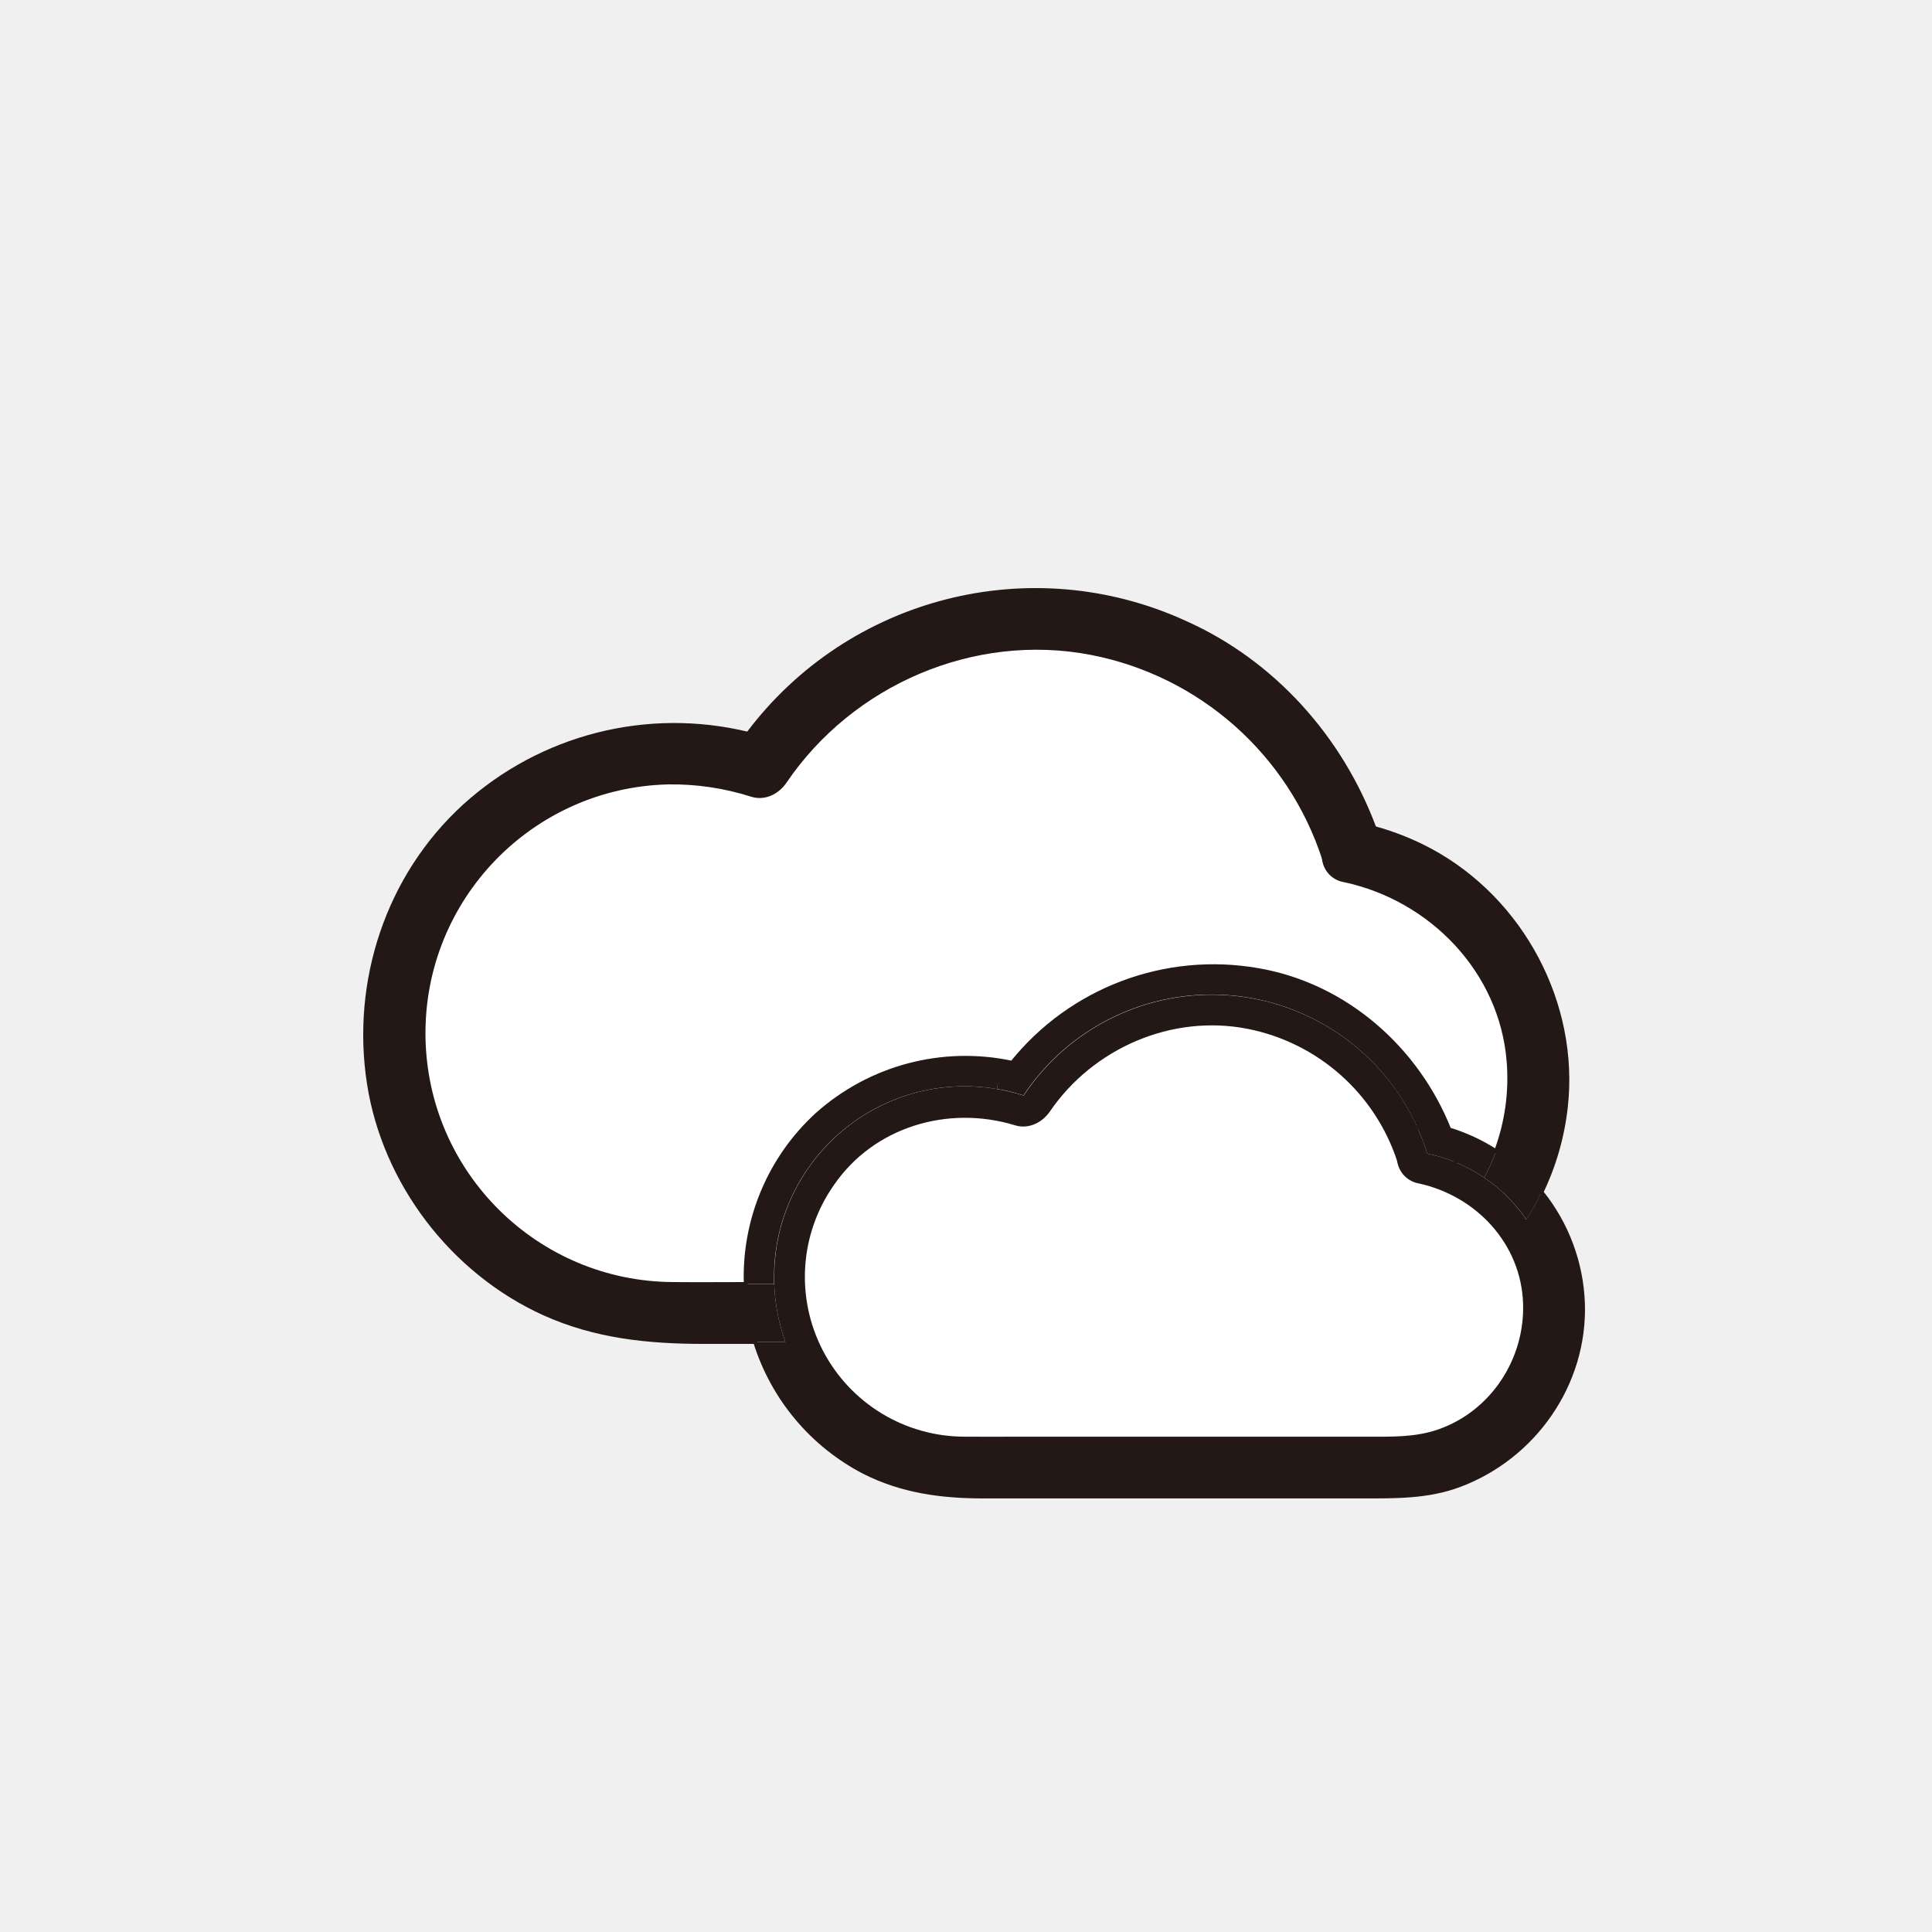
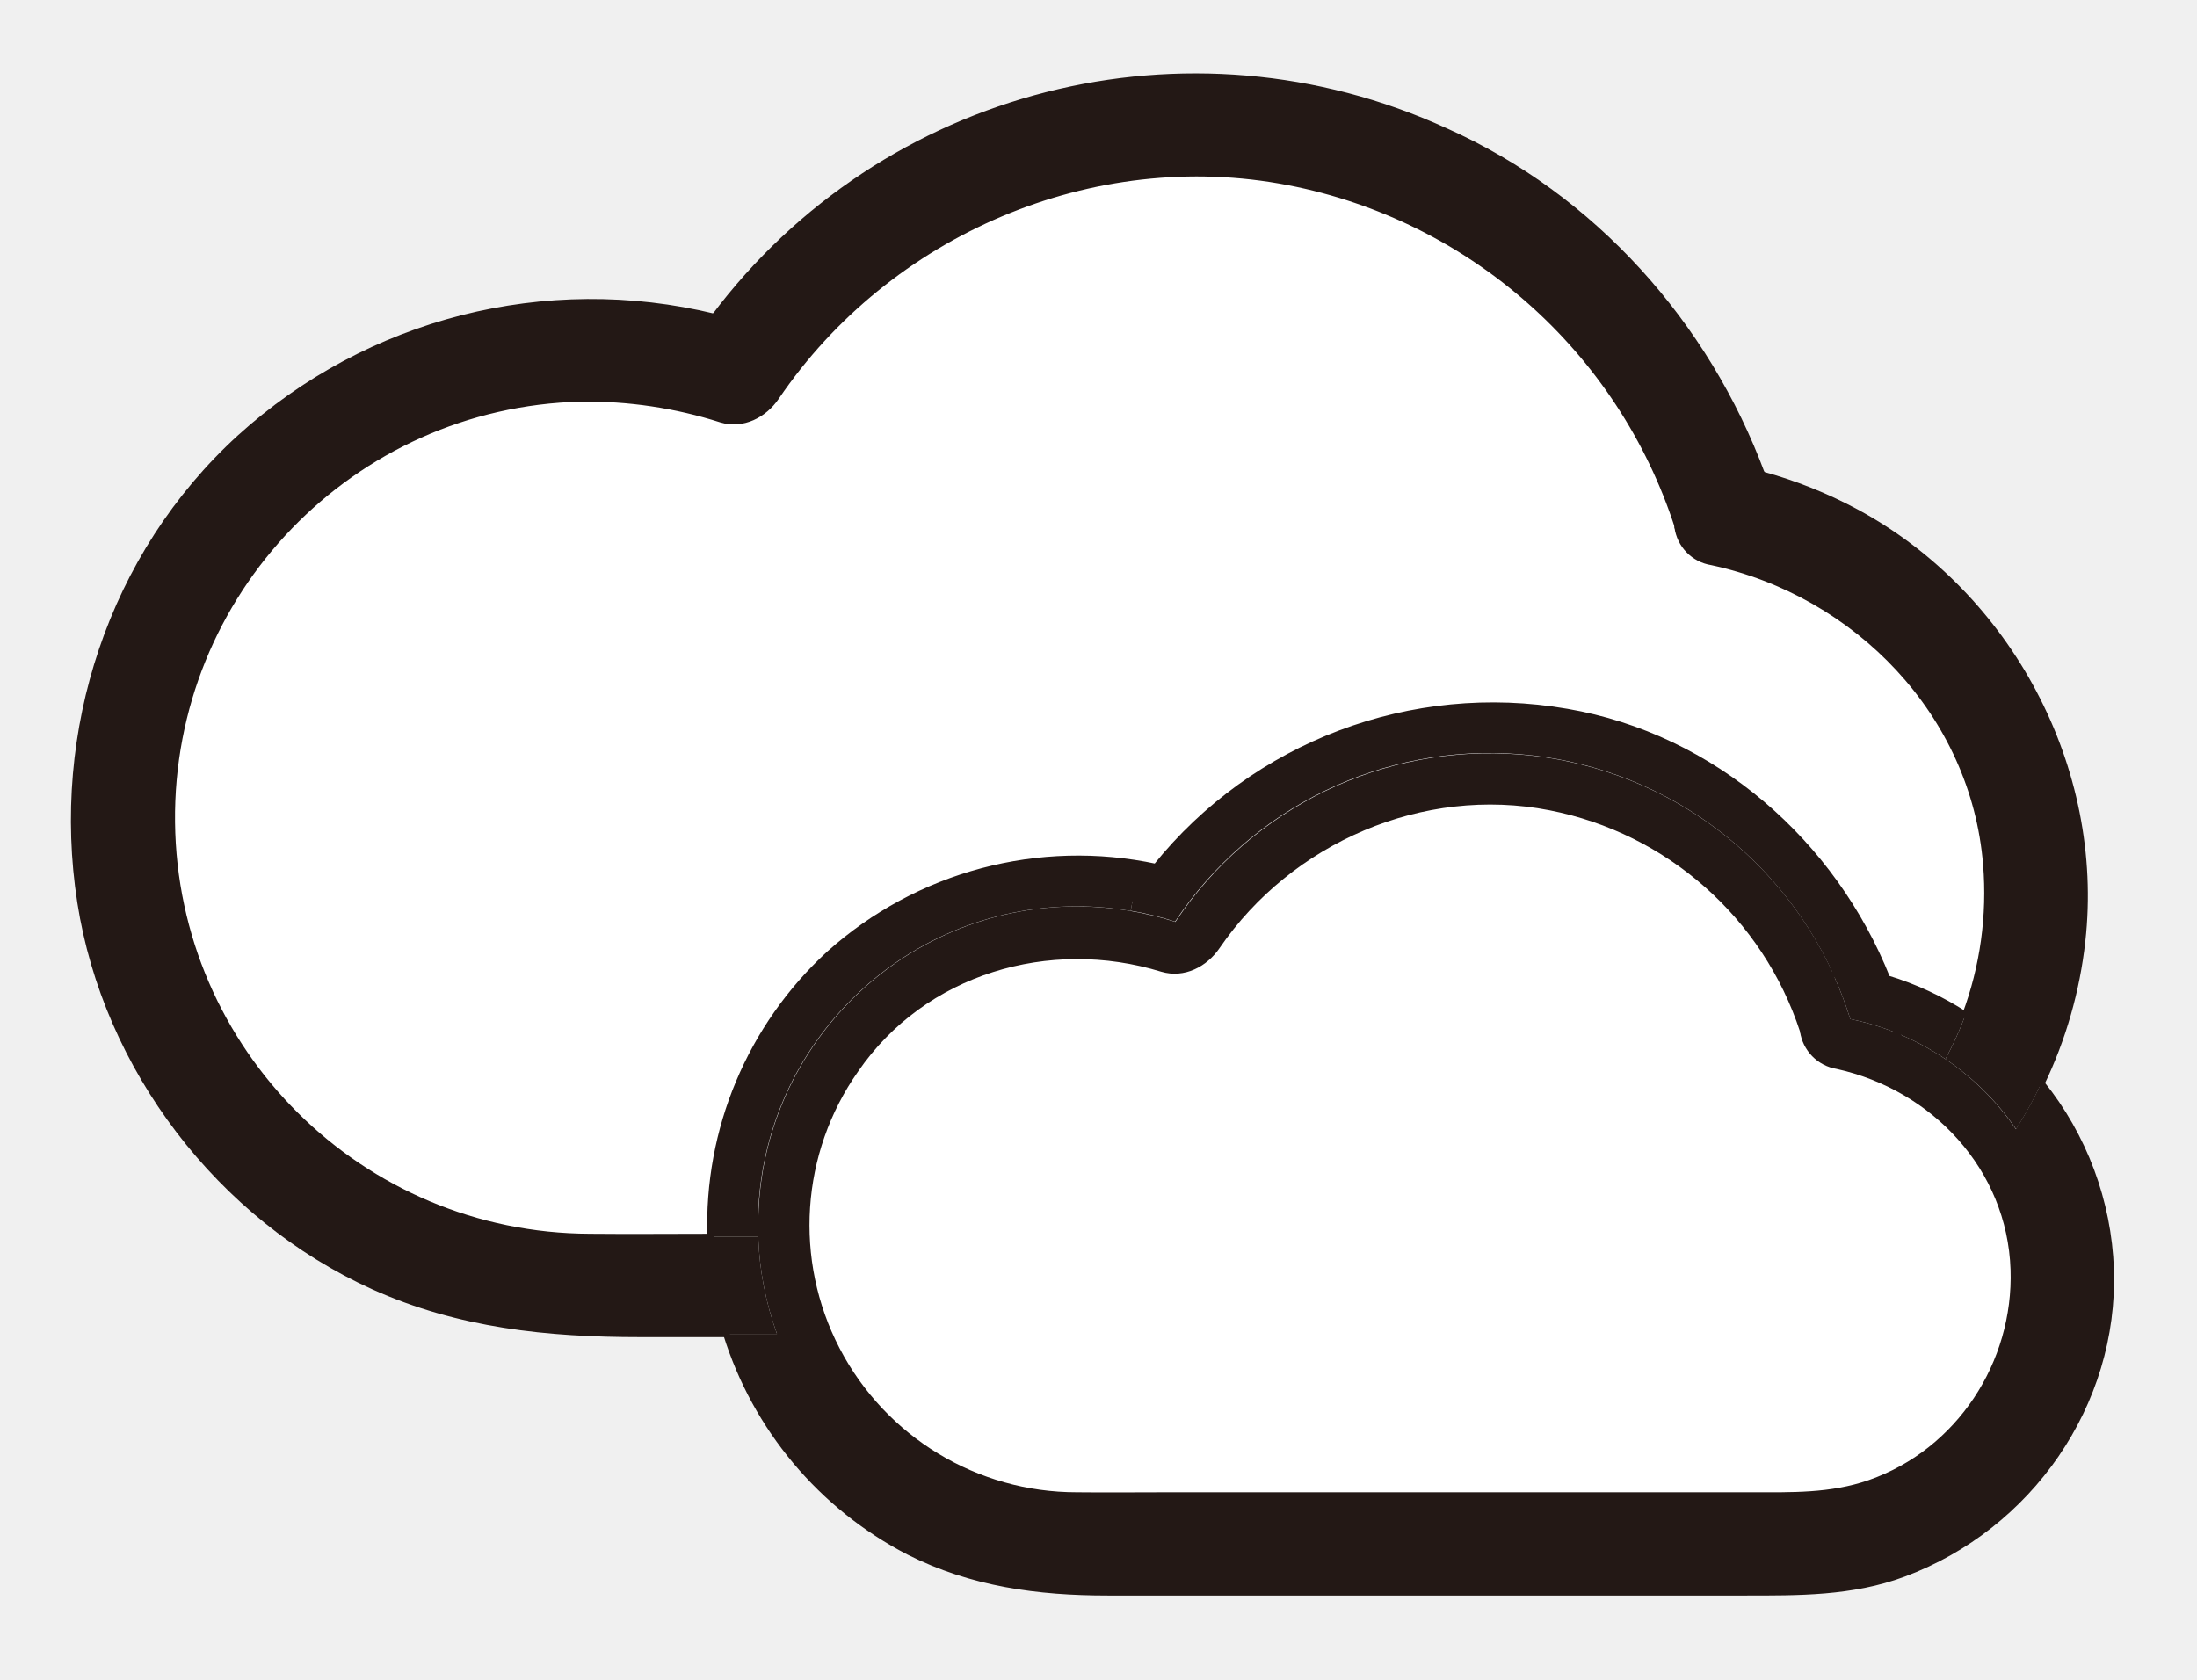
- <svg xmlns="http://www.w3.org/2000/svg" viewBox="0 0 500 500">
-   <defs>
-     <style>.cls-1{fill:#fff;}.cls-2{fill:#231815;}.cls-3{fill:none;stroke:#231815;stroke-miterlimit:10;}</style>
+ <svg xmlns="http://www.w3.org/2000/svg" viewBox="0 0 340 260" version="1.1" id="svg24" width="340" height="260">
+   <defs id="defs1">
+     <style id="style1">.cls-1{fill:#fff;}.cls-2{fill:#231815;}.cls-3{fill:none;stroke:#231815;stroke-miterlimit:10;}</style>
  </defs>
-   <g data-name="图层 1" id="图层_1">
-     <path class="cls-1" d="M394.67,337.33c.49,14.52-8.42,28.24-22.28,33.07-6.06,2.11-12.13,1.91-18.41,1.91H263.5c-4.59,0-9.19.05-13.79,0a41.85,41.85,0,0,1-34.3-65.91c10.53-15.33,30-21,47.46-15.64,3.35,1,6.62-.74,8.47-3.45,11.27-16.48,31.82-25.42,51.57-21.55a51.65,51.65,0,0,1,39.17,34.63,6.36,6.36,0,0,0,5.29,5.41C382.38,309.12,394.14,321.59,394.67,337.33Z" />
-     <path class="cls-2" d="M387.18,297.95a49.45,49.45,0,0,1,11.75,10.59,66.46,66.46,0,0,1-3.9,7.07,41.06,41.06,0,0,0-10.94-10.85A52.82,52.82,0,0,0,387.18,297.95Z" />
-     <path class="cls-1" d="M348,227.82c22.46,4.83,40.56,23.46,42.46,46.81a54,54,0,0,1-3.24,23.32,48.15,48.15,0,0,0-12.11-5.63c-8.35-21-26.91-37.41-49.56-41.28a66.9,66.9,0,0,0-63.59,24,57.63,57.63,0,0,0-50.56,13.47A56.91,56.91,0,0,0,193,332.3c-6.23,0-12.45.06-18.67,0a64.91,64.91,0,0,1-1.41-129.8,68.21,68.21,0,0,1,21.73,3.24c3.33,1,6.63-.74,8.47-3.45,17.29-25.5,48.92-39.18,79.35-33.28a79.19,79.19,0,0,1,60.23,53.36A6.32,6.32,0,0,0,348,227.82Z" />
-     <path class="cls-2" d="M387.18,297.95a52.82,52.82,0,0,1-3.09,6.81,41.54,41.54,0,0,0-7.35-3.95,7,7,0,0,0-.14-4.23q-.69-2.16-1.53-4.26A48.15,48.15,0,0,1,387.18,297.95Z" />
-     <path class="cls-2" d="M376.6,296.58a7,7,0,0,1,.14,4.23,39.79,39.79,0,0,0-7.37-2.24,57.91,57.91,0,0,0-2.62-6.87,7.51,7.51,0,0,1,4.61-.36c1.26.28,2.49.6,3.71,1Q375.91,294.42,376.6,296.58Z" />
-     <path class="cls-2" d="M369.37,298.57a39.79,39.79,0,0,1,7.37,2.24c-1.79,5.95-12.15,7.34-14.6-.24l-.06-.18a8.31,8.31,0,0,1,4.67-8.69A57.91,57.91,0,0,1,369.37,298.57Z" />
-     <path class="cls-2" d="M362.14,300.57c2.45,7.58,12.81,6.19,14.6.24a41.54,41.54,0,0,1,7.35,3.95A41.06,41.06,0,0,1,395,315.61a66.46,66.46,0,0,0,3.9-7.07,48.66,48.66,0,0,1,10.74,28.79c.69,20.88-12.64,39.87-32.06,47.09-8,3-16.31,2.89-24.7,2.89H254.45c-10.75,0-21-1.36-30.78-6.29a57,57,0,0,1-28.28-33.72h7.88a49,49,0,0,1-2.9-15c0-.61,0-1.22,0-1.83a49.34,49.34,0,0,1,49.34-49.34,50.14,50.14,0,0,1,15.21,2.4,58.44,58.44,0,0,1,101.88,8.17,8.31,8.31,0,0,0-4.67,8.69,51.65,51.65,0,0,0-39.17-34.63c-19.75-3.87-40.3,5.07-51.57,21.55-1.85,2.71-5.12,4.47-8.47,3.45-17.43-5.32-36.93.31-47.46,15.64a41.85,41.85,0,0,0,34.3,65.91c4.6.05,9.2,0,13.79,0H354c6.28,0,12.35.2,18.41-1.91,13.86-4.83,22.77-18.55,22.28-33.07-.53-15.74-12.29-28.21-27.3-31.53a6.36,6.36,0,0,1-5.29-5.41Z" />
-     <path class="cls-2" d="M357.18,218.6c2.94,9.23-11.54,13.15-14.46,4,0-.07-.05-.14-.07-.21-.66-4.68,3.17-10.33,9.3-9,1.25.27,2.5.58,3.74.92C356.22,215.71,356.72,217.14,357.18,218.6Z" />
-     <path class="cls-2" d="M348,227.82a6.32,6.32,0,0,1-5.31-5.45c0,.07.05.14.07.21,2.92,9.17,17.4,5.25,14.46-4-.46-1.46-1-2.89-1.49-4.32a69.37,69.37,0,0,1,14.56,5.81c23.64,12.76,38,39.69,35,66.43a68.2,68.2,0,0,1-6.31,22,49.45,49.45,0,0,0-11.75-10.59,54,54,0,0,0,3.24-23.32C388.52,251.28,370.42,232.65,348,227.82Z" />
-     <path class="cls-2" d="M266.86,276.29c-1.64-.5-3.29-.92-4.94-1.28a66.9,66.9,0,0,1,63.59-24c22.65,3.87,41.21,20.28,49.56,41.28-1.22-.38-2.45-.7-3.71-1a7.51,7.51,0,0,0-4.61.36,58.44,58.44,0,0,0-101.88-8.17,47.38,47.38,0,0,0-6.86-1.68l.38-2.11Z" />
-     <path class="cls-2" d="M266.86,276.29l-8.47,3.45q1.68-2.46,3.53-4.73C263.57,275.37,265.22,275.79,266.86,276.29Z" />
-     <path class="cls-2" d="M203.27,347.3h-7.88a52.52,52.52,0,0,1-1.82-7.92,58.16,58.16,0,0,1-.62-7.08h7.42A49,49,0,0,0,203.27,347.3Z" />
-     <path class="cls-2" d="M198.59,191.28l-8.47,3.44q1.67-2.46,3.47-4.82C195.27,190.3,196.93,190.76,198.59,191.28Z" />
-     <path class="cls-2" d="M342.65,222.37A79.19,79.19,0,0,0,282.42,169c-30.43-5.9-62.06,7.78-79.35,33.28-1.84,2.71-5.14,4.49-8.47,3.45a68.21,68.21,0,0,0-21.73-3.24,64.91,64.91,0,0,0,1.41,129.8c6.22.06,12.44,0,18.67,0a58.16,58.16,0,0,0,.62,7.08,52.52,52.52,0,0,0,1.82,7.92h-13.3c-14.32,0-28-1.36-41.3-7.38-23.68-10.72-41.31-33.75-45.31-59.46-4.11-26.39,4.81-53.69,24.66-71.83a80.83,80.83,0,0,1,73.45-18.73q-1.8,2.36-3.47,4.82l8.47-3.44c-1.66-.52-3.32-1-5-1.38a93,93,0,0,1,113.13-28.76c22.84,10.2,40.34,29.88,49,53.14-1.24-.34-2.49-.65-3.74-.92C345.82,212,342,217.69,342.65,222.37Z" />
-     <path class="cls-2" d="M193,332.3a56.91,56.91,0,0,1,18.41-43.82A57.63,57.63,0,0,1,261.92,275q-1.84,2.26-3.53,4.73l-.38,2.11a47.85,47.85,0,0,0-8.35-.72,49.34,49.34,0,0,0-49.34,49.34c0,.61,0,1.22,0,1.83H193Z" />
-     <path class="cls-3" d="M193.59,189.9a80.83,80.83,0,0,0-73.45,18.73c-19.85,18.14-28.77,45.44-24.66,71.83,4,25.71,21.63,48.74,45.31,59.46,13.28,6,27,7.38,41.3,7.38h13.3" />
-     <path class="cls-3" d="M193.59,189.9c1.68.4,3.34.86,5,1.38l-8.47,3.44Q191.79,192.26,193.59,189.9Z" />
-     <path class="cls-3" d="M355.69,214.28c-8.63-23.26-26.13-42.94-49-53.14A93,93,0,0,0,193.59,189.9" />
-     <path class="cls-3" d="M193,332.3c-6.23,0-12.45.06-18.67,0a64.91,64.91,0,0,1-1.41-129.8,68.21,68.21,0,0,1,21.73,3.24c3.33,1,6.63-.74,8.47-3.45,17.29-25.5,48.92-39.18,79.35-33.28a79.19,79.19,0,0,1,60.23,53.36" />
-     <path class="cls-3" d="M342.65,222.37a6.32,6.32,0,0,0,5.31,5.45c22.46,4.83,40.56,23.46,42.46,46.81a54,54,0,0,1-3.24,23.32" />
-     <path class="cls-3" d="M398.93,308.54a68.2,68.2,0,0,0,6.31-22c3-26.74-11.35-53.67-35-66.43a69.37,69.37,0,0,0-14.56-5.81" />
-     <path class="cls-3" d="M342.65,222.37c0,.07.05.14.07.21,2.92,9.17,17.4,5.25,14.46-4-.46-1.46-1-2.89-1.49-4.32-1.24-.34-2.49-.65-3.74-.92C345.82,212,342,217.69,342.65,222.37Z" />
-     <path class="cls-3" d="M362.08,300.39l.06.18c2.45,7.58,12.81,6.19,14.6.24a7,7,0,0,0-.14-4.23q-.69-2.16-1.53-4.26c-8.35-21-26.91-37.41-49.56-41.28a66.9,66.9,0,0,0-63.59,24q-1.84,2.26-3.53,4.73l8.47-3.45c-1.64-.5-3.29-.92-4.94-1.28a57.63,57.63,0,0,0-50.56,13.47A56.91,56.91,0,0,0,193,332.3a58.16,58.16,0,0,0,.62,7.08,52.52,52.52,0,0,0,1.82,7.92A57,57,0,0,0,223.67,381c9.77,4.93,20,6.29,30.78,6.29h98.46c8.39,0,16.67.1,24.7-2.89,19.42-7.22,32.75-26.21,32.06-47.09a48.66,48.66,0,0,0-10.74-28.79,49.45,49.45,0,0,0-11.75-10.59,48.15,48.15,0,0,0-12.11-5.63c-1.22-.38-2.45-.7-3.71-1a7.51,7.51,0,0,0-4.61.36,8.31,8.31,0,0,0-4.67,8.69" />
-     <path class="cls-3" d="M362.08,300.39a6.36,6.36,0,0,0,5.29,5.41c15,3.32,26.77,15.79,27.3,31.53.49,14.52-8.42,28.24-22.28,33.07-6.06,2.11-12.13,1.91-18.41,1.91H263.5c-4.59,0-9.19.05-13.79,0a41.85,41.85,0,0,1-34.3-65.91c10.53-15.33,30-21,47.46-15.64,3.35,1,6.62-.74,8.47-3.45,11.27-16.48,31.82-25.42,51.57-21.55A51.65,51.65,0,0,1,362.08,300.39Z" />
+   <g data-name="图层 1" id="图层_1" transform="translate(-83.02583,-140.8364)">
+     <path class="cls-1" d="m 394.67,337.33 c 0.49,14.52 -8.42,28.24 -22.28,33.07 -6.06,2.11 -12.13,1.91 -18.41,1.91 H 263.5 c -4.59,0 -9.19,0.05 -13.79,0 a 41.85,41.85 0 0 1 -34.3,-65.91 c 10.53,-15.33 30,-21 47.46,-15.64 3.35,1 6.62,-0.74 8.47,-3.45 11.27,-16.48 31.82,-25.42 51.57,-21.55 a 51.65,51.65 0 0 1 39.17,34.63 6.36,6.36 0 0 0 5.29,5.41 c 15.01,3.32 26.77,15.79 27.3,31.53 z" id="path1" />
+     <path class="cls-2" d="m 387.18,297.95 a 49.45,49.45 0 0 1 11.75,10.59 66.46,66.46 0 0 1 -3.9,7.07 41.06,41.06 0 0 0 -10.94,-10.85 52.82,52.82 0 0 0 3.09,-6.81 z" id="path2" />
+     <path class="cls-1" d="m 348,227.82 c 22.46,4.83 40.56,23.46 42.46,46.81 a 54,54 0 0 1 -3.24,23.32 48.15,48.15 0 0 0 -12.11,-5.63 c -8.35,-21 -26.91,-37.41 -49.56,-41.28 a 66.9,66.9 0 0 0 -63.59,24 57.63,57.63 0 0 0 -50.56,13.47 56.91,56.91 0 0 0 -18.4,43.79 c -6.23,0 -12.45,0.06 -18.67,0 a 64.91,64.91 0 0 1 -1.41,-129.8 68.21,68.21 0 0 1 21.73,3.24 c 3.33,1 6.63,-0.74 8.47,-3.45 17.29,-25.5 48.92,-39.18 79.35,-33.28 a 79.19,79.19 0 0 1 60.23,53.36 6.32,6.32 0 0 0 5.3,5.45 z" id="path3" />
+     <path class="cls-2" d="m 387.18,297.95 a 52.82,52.82 0 0 1 -3.09,6.81 41.54,41.54 0 0 0 -7.35,-3.95 7,7 0 0 0 -0.14,-4.23 q -0.69,-2.16 -1.53,-4.26 a 48.15,48.15 0 0 1 12.11,5.63 z" id="path4" />
+     <path class="cls-2" d="m 376.6,296.58 a 7,7 0 0 1 0.14,4.23 39.79,39.79 0 0 0 -7.37,-2.24 57.91,57.91 0 0 0 -2.62,-6.87 7.51,7.51 0 0 1 4.61,-0.36 c 1.26,0.28 2.49,0.6 3.71,1 q 0.84,2.08 1.53,4.24 z" id="path5" />
+     <path class="cls-2" d="m 369.37,298.57 a 39.79,39.79 0 0 1 7.37,2.24 c -1.79,5.95 -12.15,7.34 -14.6,-0.24 l -0.06,-0.18 a 8.31,8.31 0 0 1 4.67,-8.69 57.91,57.91 0 0 1 2.62,6.87 z" id="path6" />
+     <path class="cls-2" d="m 362.14,300.57 c 2.45,7.58 12.81,6.19 14.6,0.24 a 41.54,41.54 0 0 1 7.35,3.95 41.06,41.06 0 0 1 10.91,10.85 66.46,66.46 0 0 0 3.9,-7.07 48.66,48.66 0 0 1 10.74,28.79 c 0.69,20.88 -12.64,39.87 -32.06,47.09 -8,3 -16.31,2.89 -24.7,2.89 h -98.43 c -10.75,0 -21,-1.36 -30.78,-6.29 A 57,57 0 0 1 195.39,347.3 h 7.88 a 49,49 0 0 1 -2.9,-15 c 0,-0.61 0,-1.22 0,-1.83 a 49.34,49.34 0 0 1 49.34,-49.34 50.14,50.14 0 0 1 15.21,2.4 58.44,58.44 0 0 1 101.88,8.17 8.31,8.31 0 0 0 -4.67,8.69 51.65,51.65 0 0 0 -39.17,-34.63 c -19.75,-3.87 -40.3,5.07 -51.57,21.55 -1.85,2.71 -5.12,4.47 -8.47,3.45 -17.43,-5.32 -36.93,0.31 -47.46,15.64 a 41.85,41.85 0 0 0 34.3,65.91 c 4.6,0.05 9.2,0 13.79,0 H 354 c 6.28,0 12.35,0.2 18.41,-1.91 13.86,-4.83 22.77,-18.55 22.28,-33.07 -0.53,-15.74 -12.29,-28.21 -27.3,-31.53 a 6.36,6.36 0 0 1 -5.29,-5.41 z" id="path7" />
+     <path class="cls-2" d="m 357.18,218.6 c 2.94,9.23 -11.54,13.15 -14.46,4 0,-0.07 -0.05,-0.14 -0.07,-0.21 -0.66,-4.68 3.17,-10.33 9.3,-9 1.25,0.27 2.5,0.58 3.74,0.92 0.53,1.4 1.03,2.83 1.49,4.29 z" id="path8" />
+     <path class="cls-2" d="m 348,227.82 a 6.32,6.32 0 0 1 -5.31,-5.45 c 0,0.07 0.05,0.14 0.07,0.21 2.92,9.17 17.4,5.25 14.46,-4 -0.46,-1.46 -1,-2.89 -1.49,-4.32 a 69.37,69.37 0 0 1 14.56,5.81 c 23.64,12.76 38,39.69 35,66.43 a 68.2,68.2 0 0 1 -6.31,22 49.45,49.45 0 0 0 -11.75,-10.59 54,54 0 0 0 3.24,-23.32 C 388.52,251.28 370.42,232.65 348,227.82 Z" id="path9" />
+     <path class="cls-2" d="m 266.86,276.29 c -1.64,-0.5 -3.29,-0.92 -4.94,-1.28 a 66.9,66.9 0 0 1 63.59,-24 c 22.65,3.87 41.21,20.28 49.56,41.28 -1.22,-0.38 -2.45,-0.7 -3.71,-1 a 7.51,7.51 0 0 0 -4.61,0.36 58.44,58.44 0 0 0 -101.88,-8.17 47.38,47.38 0 0 0 -6.86,-1.68 l 0.38,-2.11 z" id="path10" />
+     <path class="cls-2" d="m 266.86,276.29 -8.47,3.45 q 1.68,-2.46 3.53,-4.73 c 1.65,0.36 3.3,0.78 4.94,1.28 z" id="path11" />
+     <path class="cls-2" d="m 203.27,347.3 h -7.88 a 52.52,52.52 0 0 1 -1.82,-7.92 58.16,58.16 0 0 1 -0.62,-7.08 h 7.42 a 49,49 0 0 0 2.9,15 z" id="path12" />
+     <path class="cls-2" d="m 198.59,191.28 -8.47,3.44 q 1.67,-2.46 3.47,-4.82 c 1.68,0.4 3.34,0.86 5,1.38 z" id="path13" />
+     <path class="cls-2" d="M 342.65,222.37 A 79.19,79.19 0 0 0 282.42,169 c -30.43,-5.9 -62.06,7.78 -79.35,33.28 -1.84,2.71 -5.14,4.49 -8.47,3.45 a 68.21,68.21 0 0 0 -21.73,-3.24 64.91,64.91 0 0 0 1.41,129.8 c 6.22,0.06 12.44,0 18.67,0 a 58.16,58.16 0 0 0 0.62,7.08 52.52,52.52 0 0 0 1.82,7.92 h -13.3 c -14.32,0 -28,-1.36 -41.3,-7.38 -23.68,-10.72 -41.31,-33.75 -45.31,-59.46 -4.11,-26.39 4.81,-53.69 24.66,-71.83 a 80.83,80.83 0 0 1 73.45,-18.73 q -1.8,2.36 -3.47,4.82 l 8.47,-3.44 c -1.66,-0.52 -3.32,-1 -5,-1.38 a 93,93 0 0 1 113.13,-28.76 c 22.84,10.2 40.34,29.88 49,53.14 -1.24,-0.34 -2.49,-0.65 -3.74,-0.92 -6.16,-1.35 -9.98,4.34 -9.33,9.02 z" id="path14" />
+     <path class="cls-2" d="M 193,332.3 A 56.91,56.91 0 0 1 211.41,288.48 57.63,57.63 0 0 1 261.92,275 q -1.84,2.26 -3.53,4.73 l -0.38,2.11 a 47.85,47.85 0 0 0 -8.35,-0.72 49.34,49.34 0 0 0 -49.34,49.34 c 0,0.61 0,1.22 0,1.83 H 193 Z" id="path15" />
+     <path class="cls-3" d="m 193.59,189.9 a 80.83,80.83 0 0 0 -73.45,18.73 c -19.85,18.14 -28.77,45.44 -24.66,71.83 4,25.71 21.63,48.74 45.31,59.46 13.28,6 27,7.38 41.3,7.38 h 13.3" id="path16" />
+     <path class="cls-3" d="m 193.59,189.9 c 1.68,0.4 3.34,0.86 5,1.38 l -8.47,3.44 q 1.67,-2.46 3.47,-4.82 z" id="path17" />
+     <path class="cls-3" d="m 355.69,214.28 c -8.63,-23.26 -26.13,-42.94 -49,-53.14 a 93,93 0 0 0 -113.1,28.76" id="path18" />
+     <path class="cls-3" d="m 193,332.3 c -6.23,0 -12.45,0.06 -18.67,0 a 64.91,64.91 0 0 1 -1.41,-129.8 68.21,68.21 0 0 1 21.73,3.24 c 3.33,1 6.63,-0.74 8.47,-3.45 17.29,-25.5 48.92,-39.18 79.35,-33.28 a 79.19,79.19 0 0 1 60.23,53.36" id="path19" />
+     <path class="cls-3" d="m 342.65,222.37 a 6.32,6.32 0 0 0 5.31,5.45 c 22.46,4.83 40.56,23.46 42.46,46.81 a 54,54 0 0 1 -3.24,23.32" id="path20" />
+     <path class="cls-3" d="m 398.93,308.54 a 68.2,68.2 0 0 0 6.31,-22 c 3,-26.74 -11.35,-53.67 -35,-66.43 a 69.37,69.37 0 0 0 -14.56,-5.81" id="path21" />
+     <path class="cls-3" d="m 342.65,222.37 c 0,0.07 0.05,0.14 0.07,0.21 2.92,9.17 17.4,5.25 14.46,-4 -0.46,-1.46 -1,-2.89 -1.49,-4.32 -1.24,-0.34 -2.49,-0.65 -3.74,-0.92 -6.13,-1.34 -9.95,4.35 -9.3,9.03 z" id="path22" />
+     <path class="cls-3" d="m 362.08,300.39 0.06,0.18 c 2.45,7.58 12.81,6.19 14.6,0.24 a 7,7 0 0 0 -0.14,-4.23 q -0.69,-2.16 -1.53,-4.26 c -8.35,-21 -26.91,-37.41 -49.56,-41.28 a 66.9,66.9 0 0 0 -63.59,24 q -1.84,2.26 -3.53,4.73 l 8.47,-3.45 c -1.64,-0.5 -3.29,-0.92 -4.94,-1.28 a 57.63,57.63 0 0 0 -50.56,13.47 56.91,56.91 0 0 0 -18.36,43.79 58.16,58.16 0 0 0 0.62,7.08 52.52,52.52 0 0 0 1.82,7.92 57,57 0 0 0 28.23,33.7 c 9.77,4.93 20,6.29 30.78,6.29 h 98.46 c 8.39,0 16.67,0.1 24.7,-2.89 19.42,-7.22 32.75,-26.21 32.06,-47.09 a 48.66,48.66 0 0 0 -10.74,-28.79 49.45,49.45 0 0 0 -11.75,-10.59 48.15,48.15 0 0 0 -12.11,-5.63 c -1.22,-0.38 -2.45,-0.7 -3.71,-1 a 7.51,7.51 0 0 0 -4.61,0.36 8.31,8.31 0 0 0 -4.67,8.69" id="path23" />
+     <path class="cls-3" d="m 362.08,300.39 a 6.36,6.36 0 0 0 5.29,5.41 c 15,3.32 26.77,15.79 27.3,31.53 0.49,14.52 -8.42,28.24 -22.28,33.07 -6.06,2.11 -12.13,1.91 -18.41,1.91 H 263.5 c -4.59,0 -9.19,0.05 -13.79,0 a 41.85,41.85 0 0 1 -34.3,-65.91 c 10.53,-15.33 30,-21 47.46,-15.64 3.35,1 6.62,-0.74 8.47,-3.45 11.27,-16.48 31.82,-25.42 51.57,-21.55 a 51.65,51.65 0 0 1 39.17,34.63 z" id="path24" />
  </g>
</svg>
